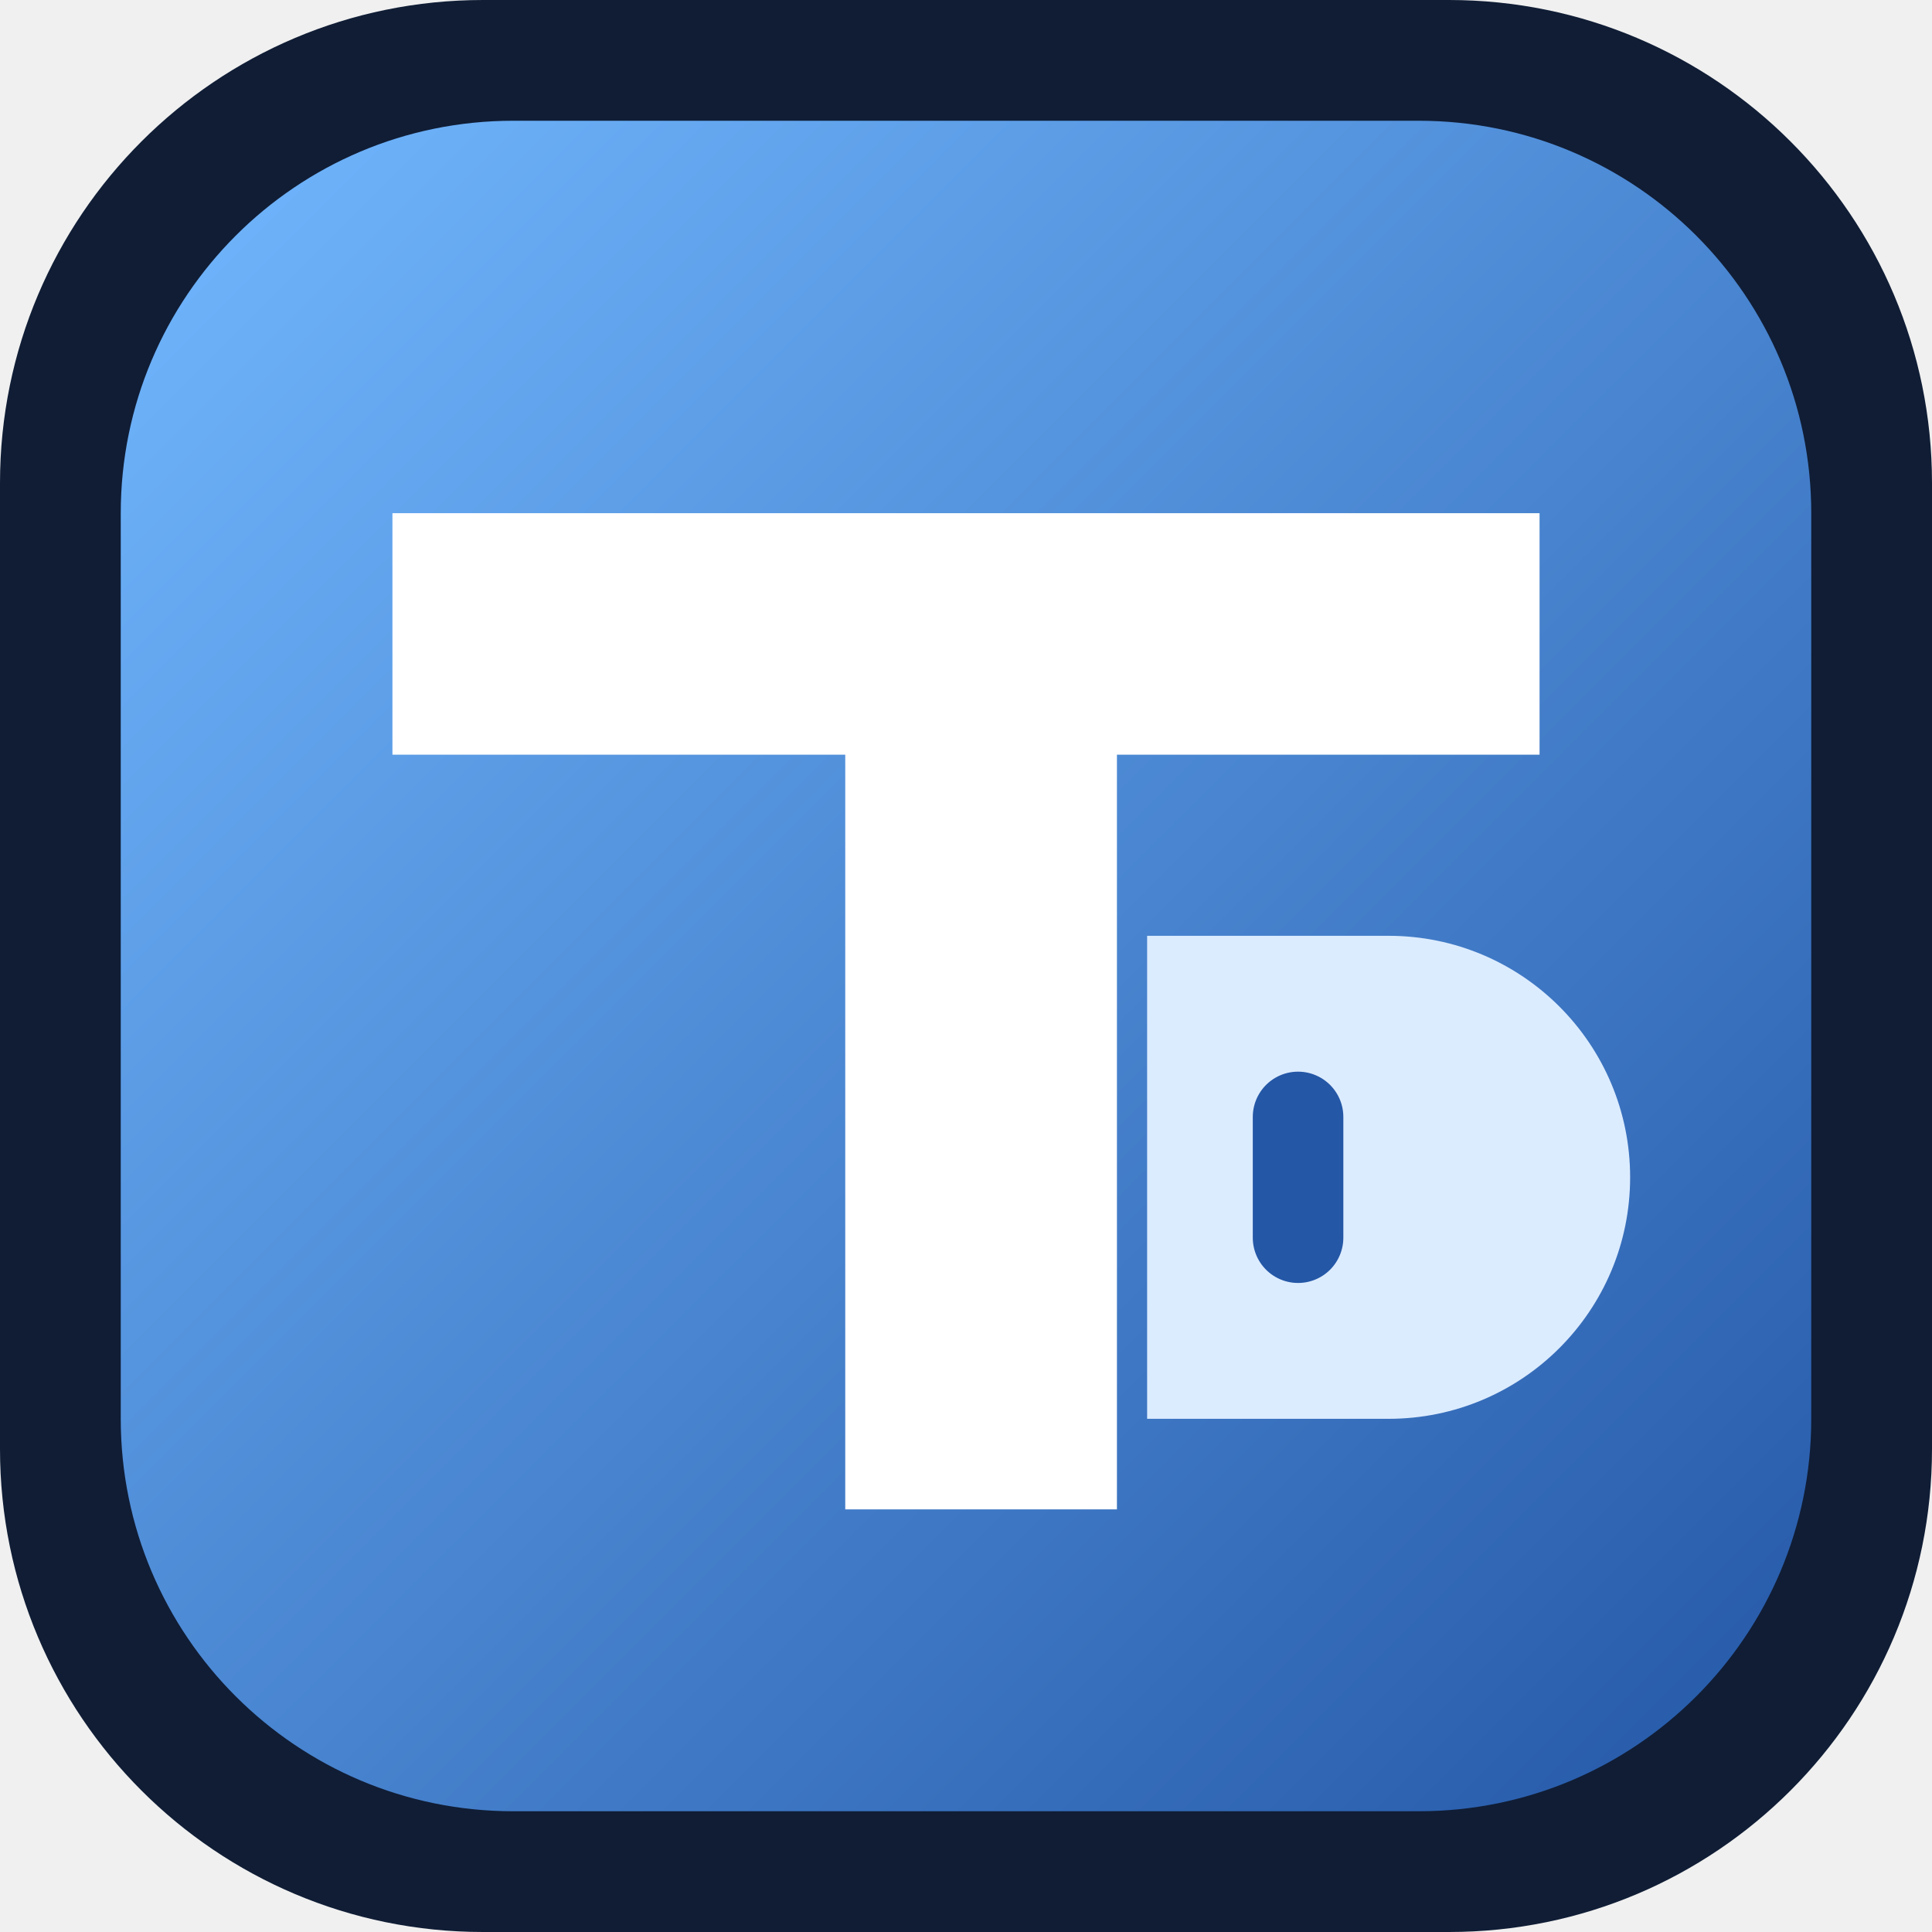
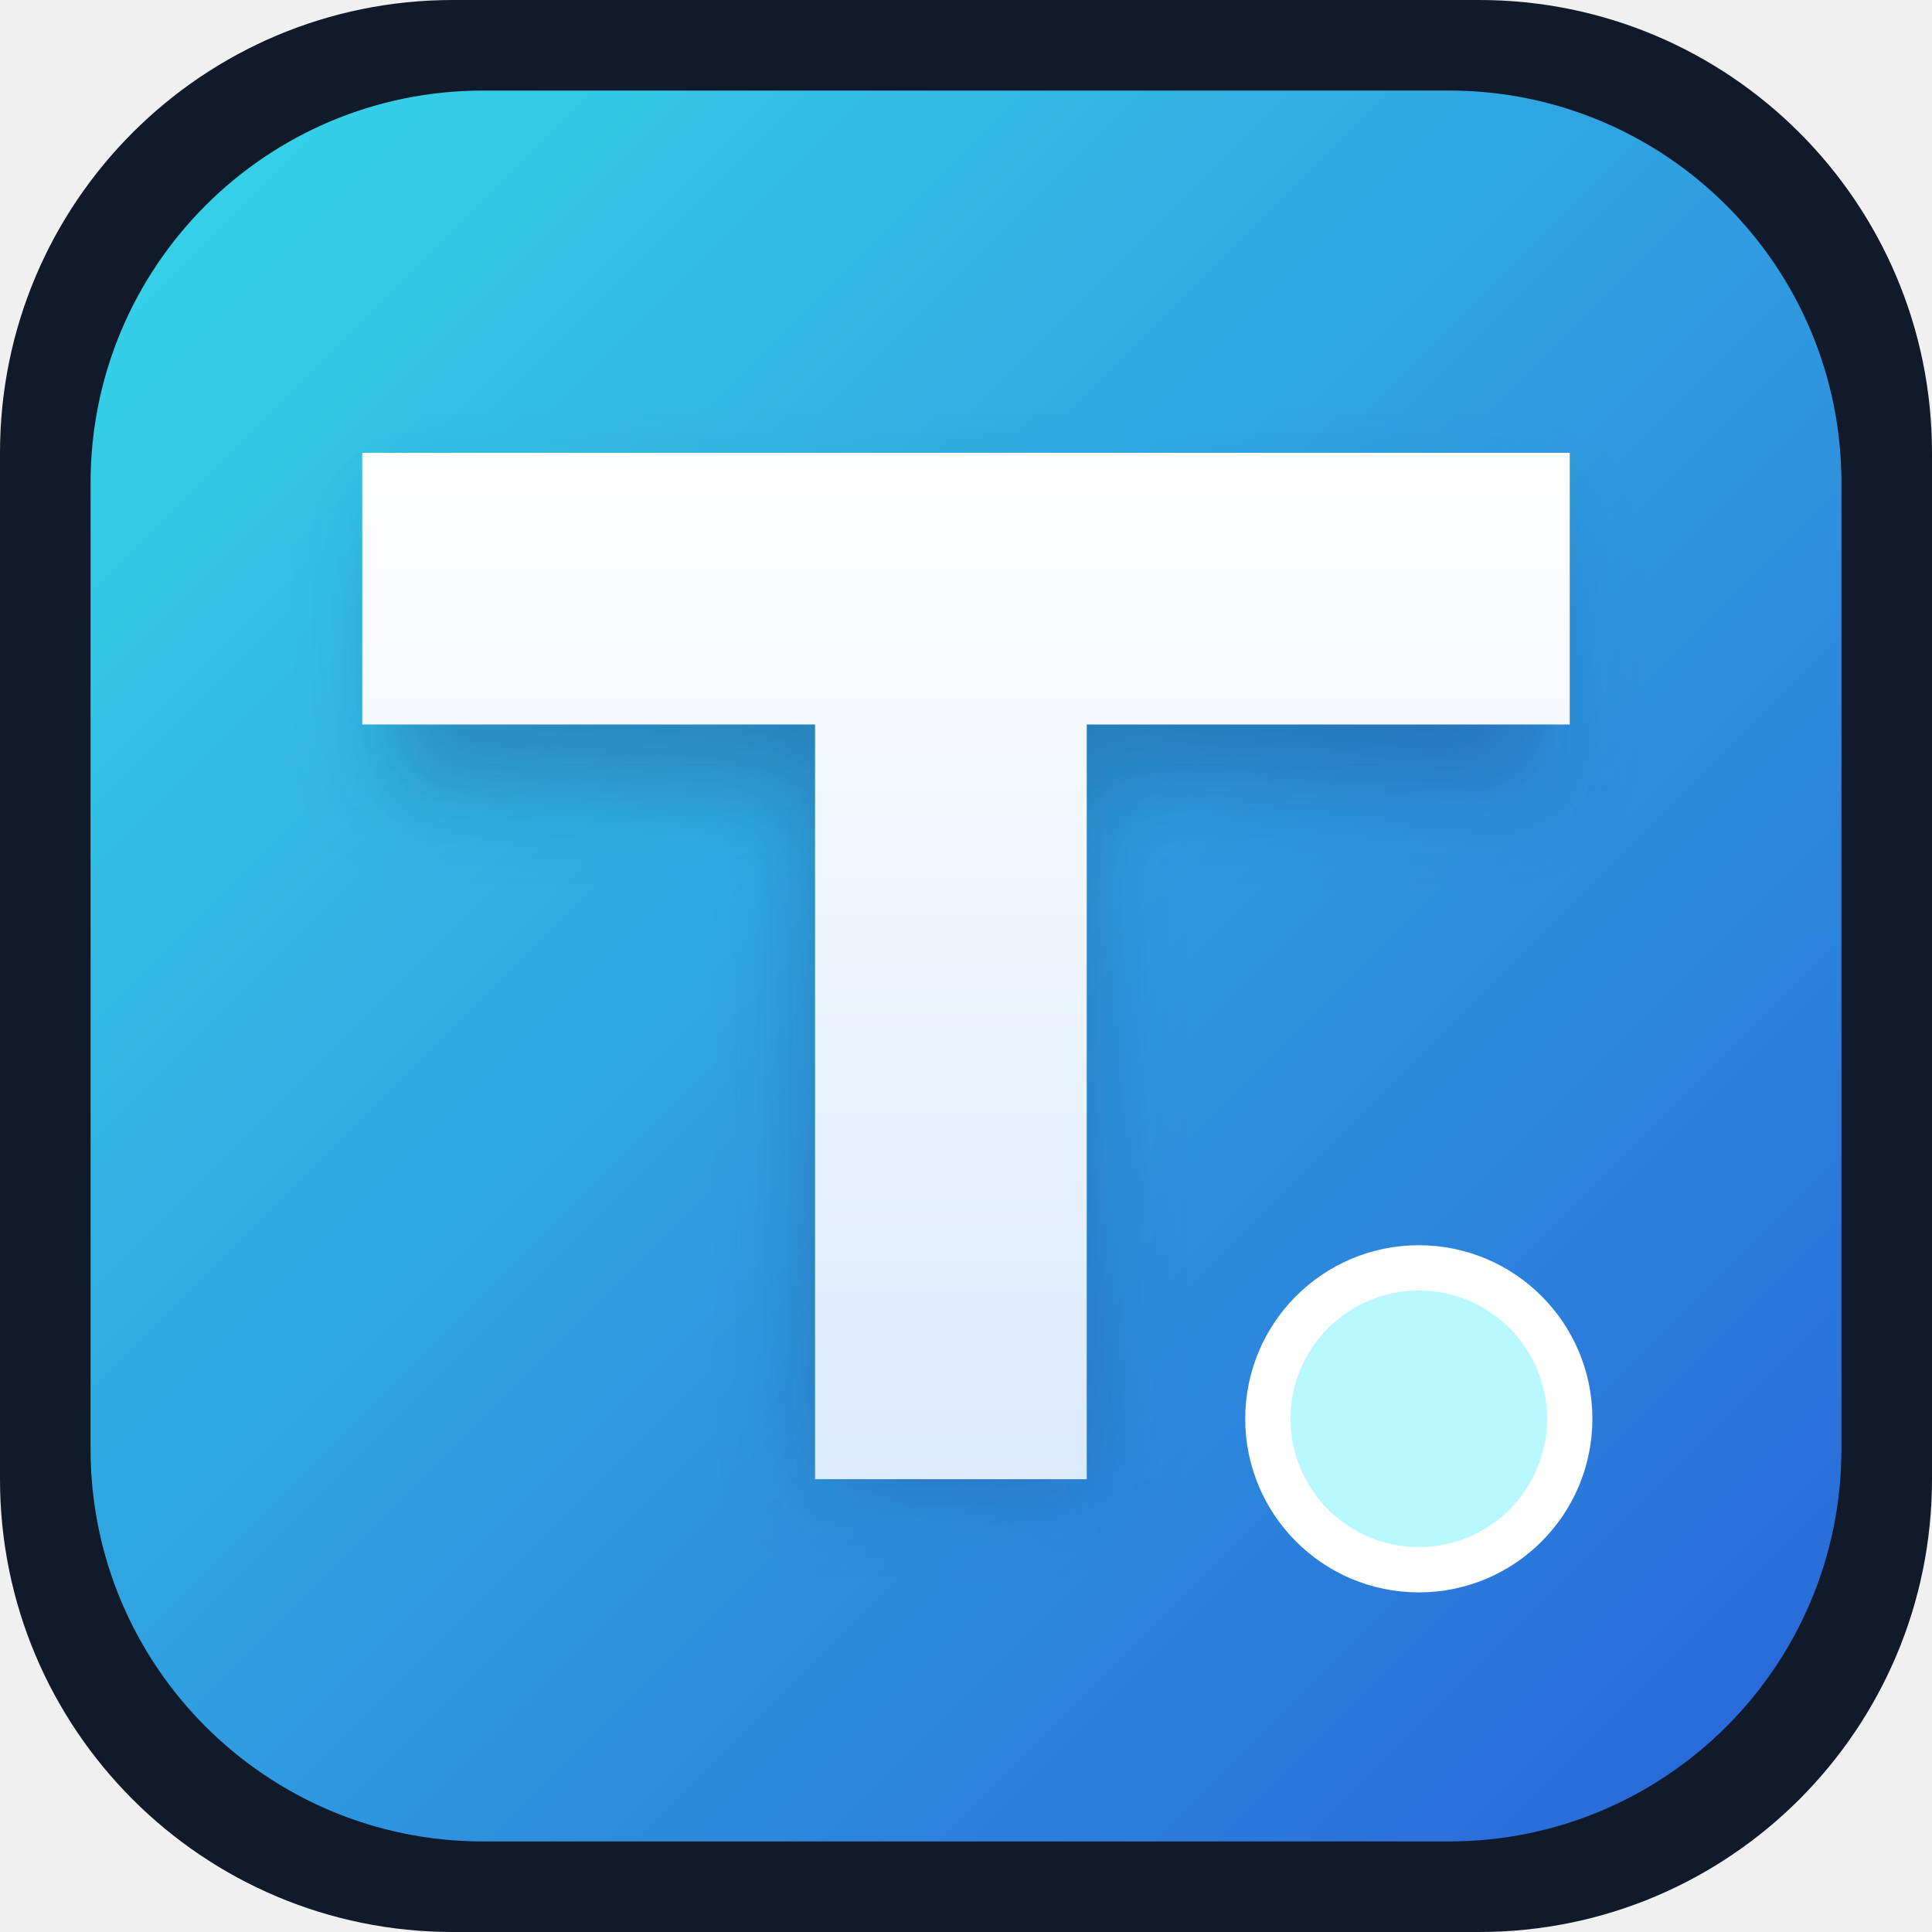
<svg xmlns="http://www.w3.org/2000/svg" viewBox="0 0 64 64">
  <defs>
-     <linearGradient id="g" x2="1" y2="1">
-       <stop stop-color="#72b8ff" />
-       <stop offset="1" stop-color="#2457a6" />
+     <linearGradient id="bg" x1="0" y1="0" x2="1" y2="1">
+       <stop stop-color="#36d7e8" />
+       <stop offset="1" stop-color="#2864d8" />
    </linearGradient>
+     <linearGradient id="letter" x1="0" y1="0" x2="0" y2="1">
+       <stop stop-color="#fff" />
+       <stop offset="1" stop-color="#dceaff" />
+     </linearGradient>
+     <filter id="shadow" x="-30%" y="-30%" width="160%" height="160%">
+       <feGaussianBlur stdDeviation="1.5" />
+     </filter>
  </defs>
-   <rect width="64" height="64" rx="16" fill="#101d35" />
-   <rect x="4" y="4" width="56" height="56" rx="13" fill="url(#g)" />
-   <path d="M13 17h38v8H37v25h-9V25H13z" fill="#fff" />
-   <path d="M38 31h8a8 8 0 0 1 0 16H38z" fill="#dcecff" />
-   <path d="M43 37v4" stroke="#2457a6" stroke-width="3" stroke-linecap="round" />
+   <rect width="64" height="64" rx="15" fill="#101a2b" />
+   <rect x="3" y="3" width="58" height="58" rx="13" fill="url(#bg)" />
+   <path d="M13 17h38v9H36v23h-9V26H13z" fill="#123b77" opacity=".35" filter="url(#shadow)" />
+   <path d="M12 15h40v9H36v25h-9V24H12z" fill="url(#letter)" />
+   <circle cx="47" cy="47" r="5" fill="#baf8ff" stroke="#fff" stroke-width="1.5" />
</svg>
